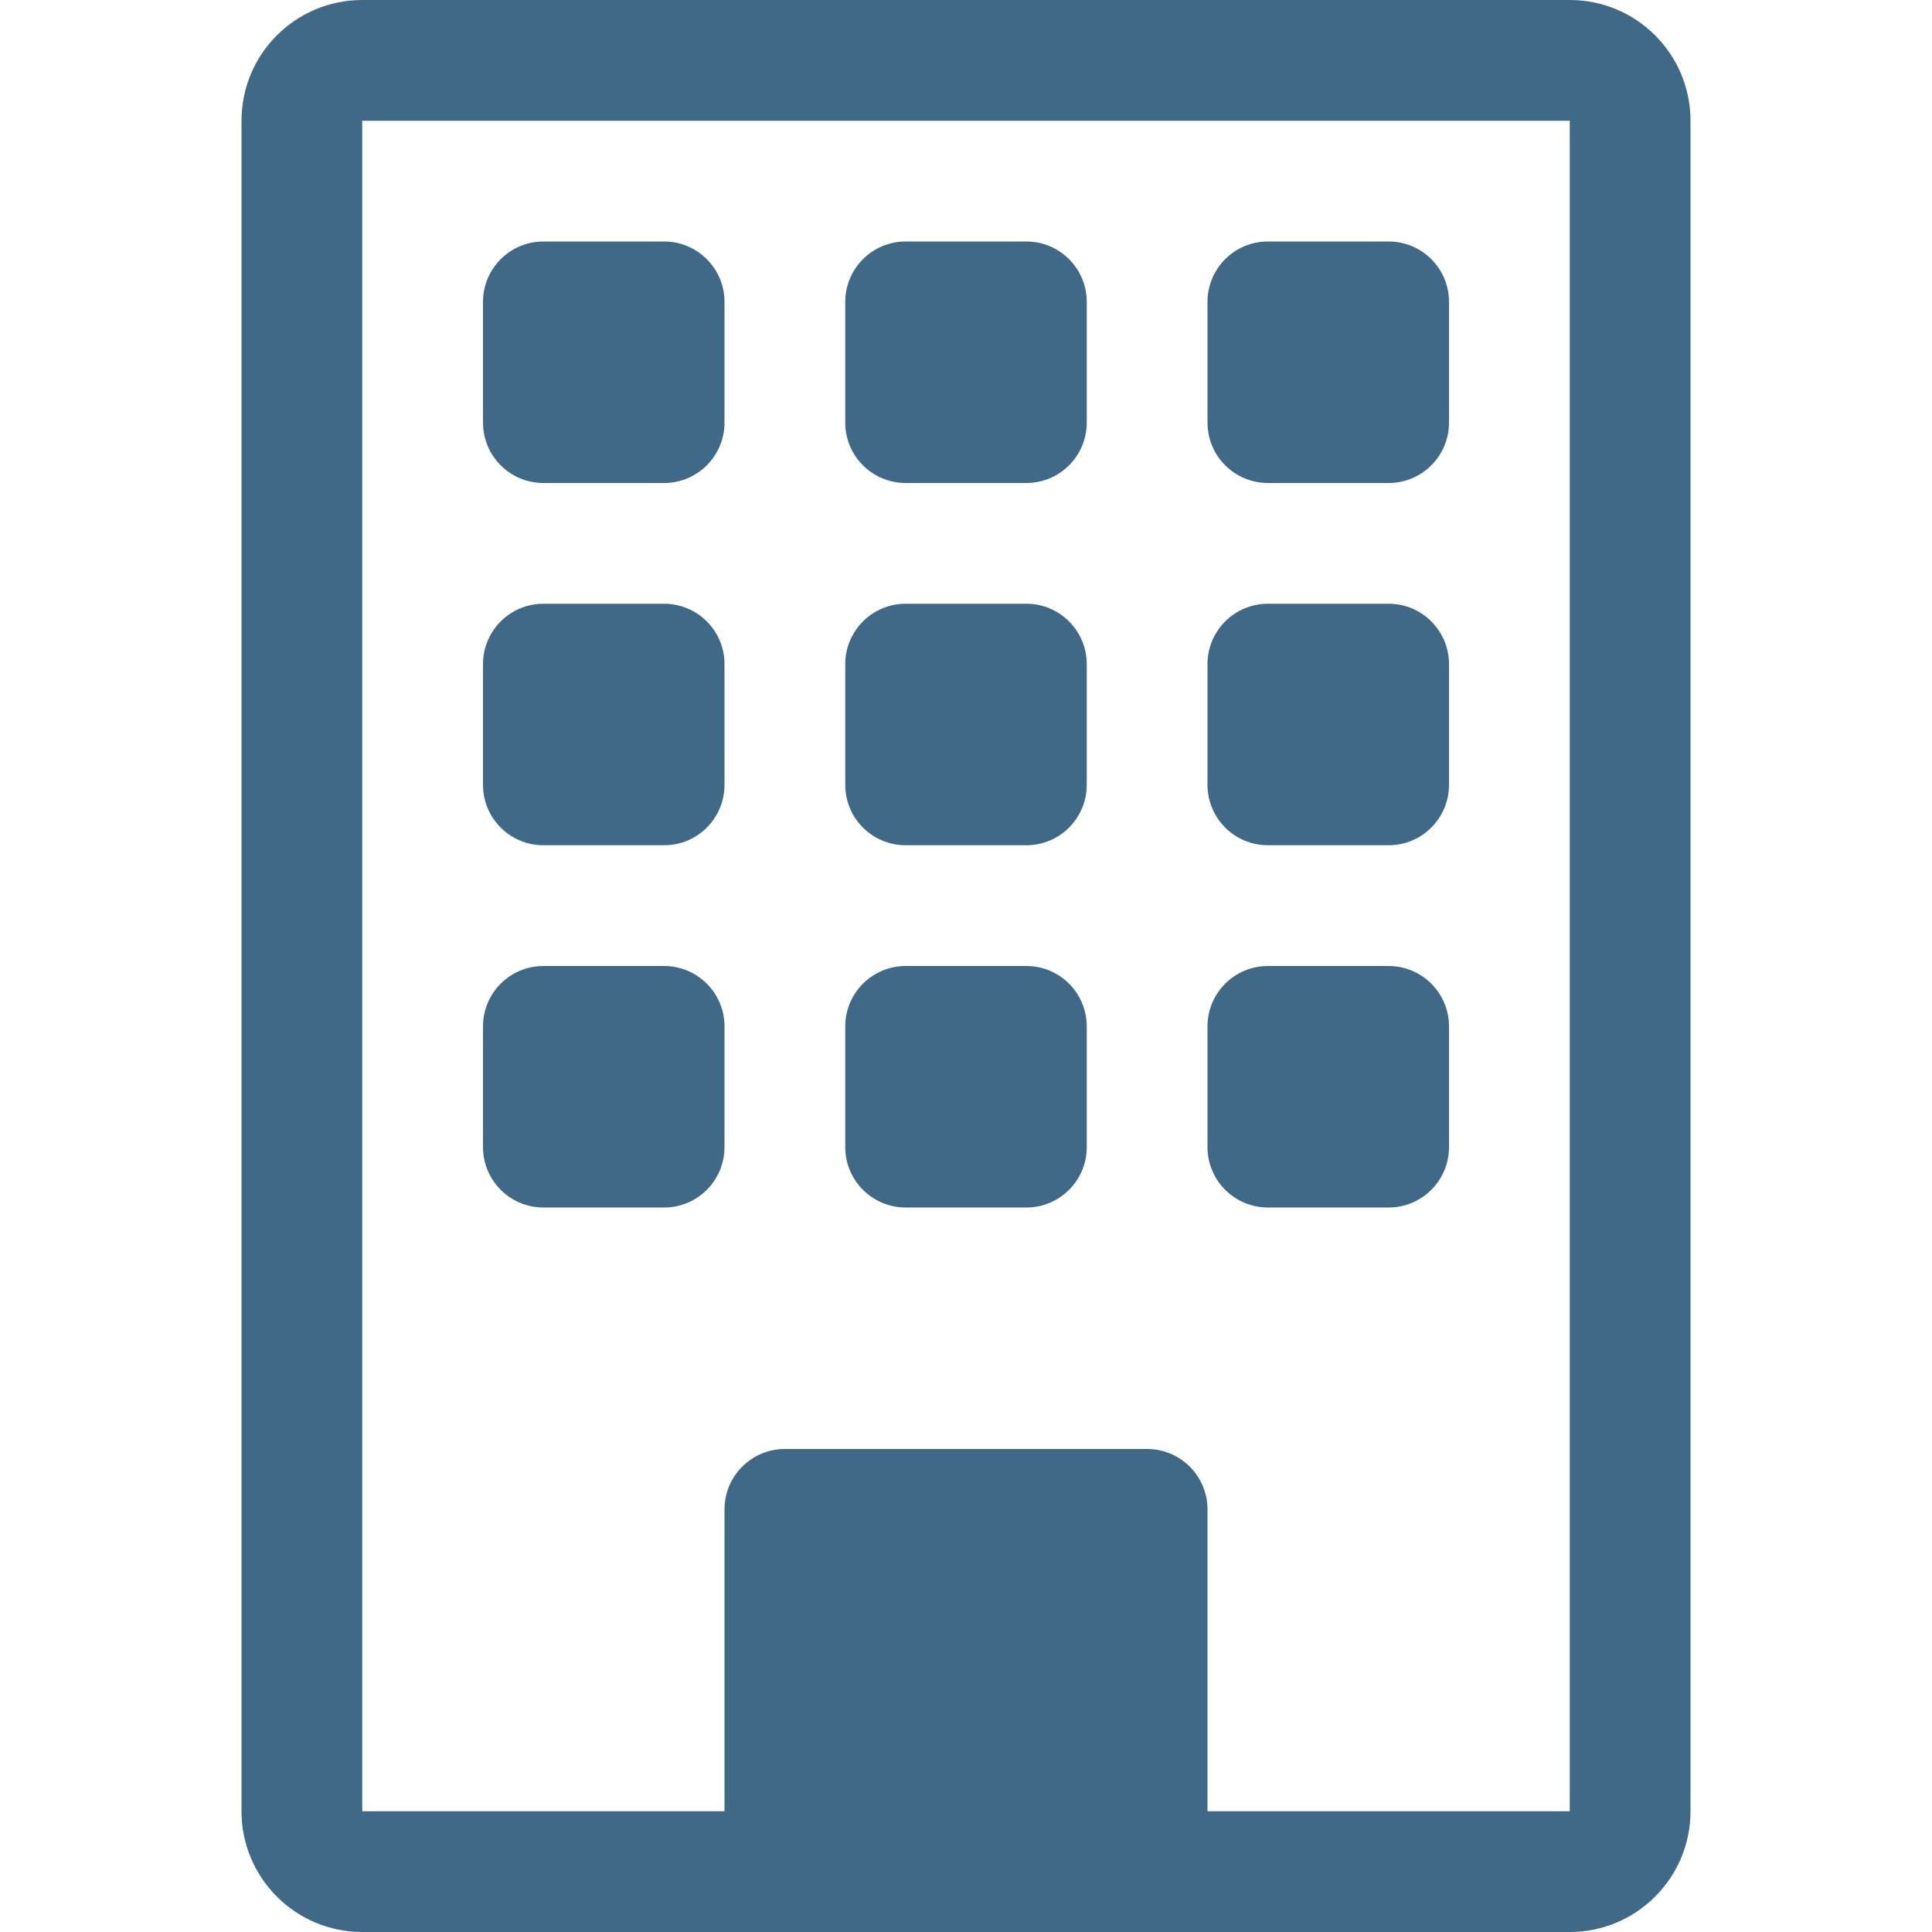
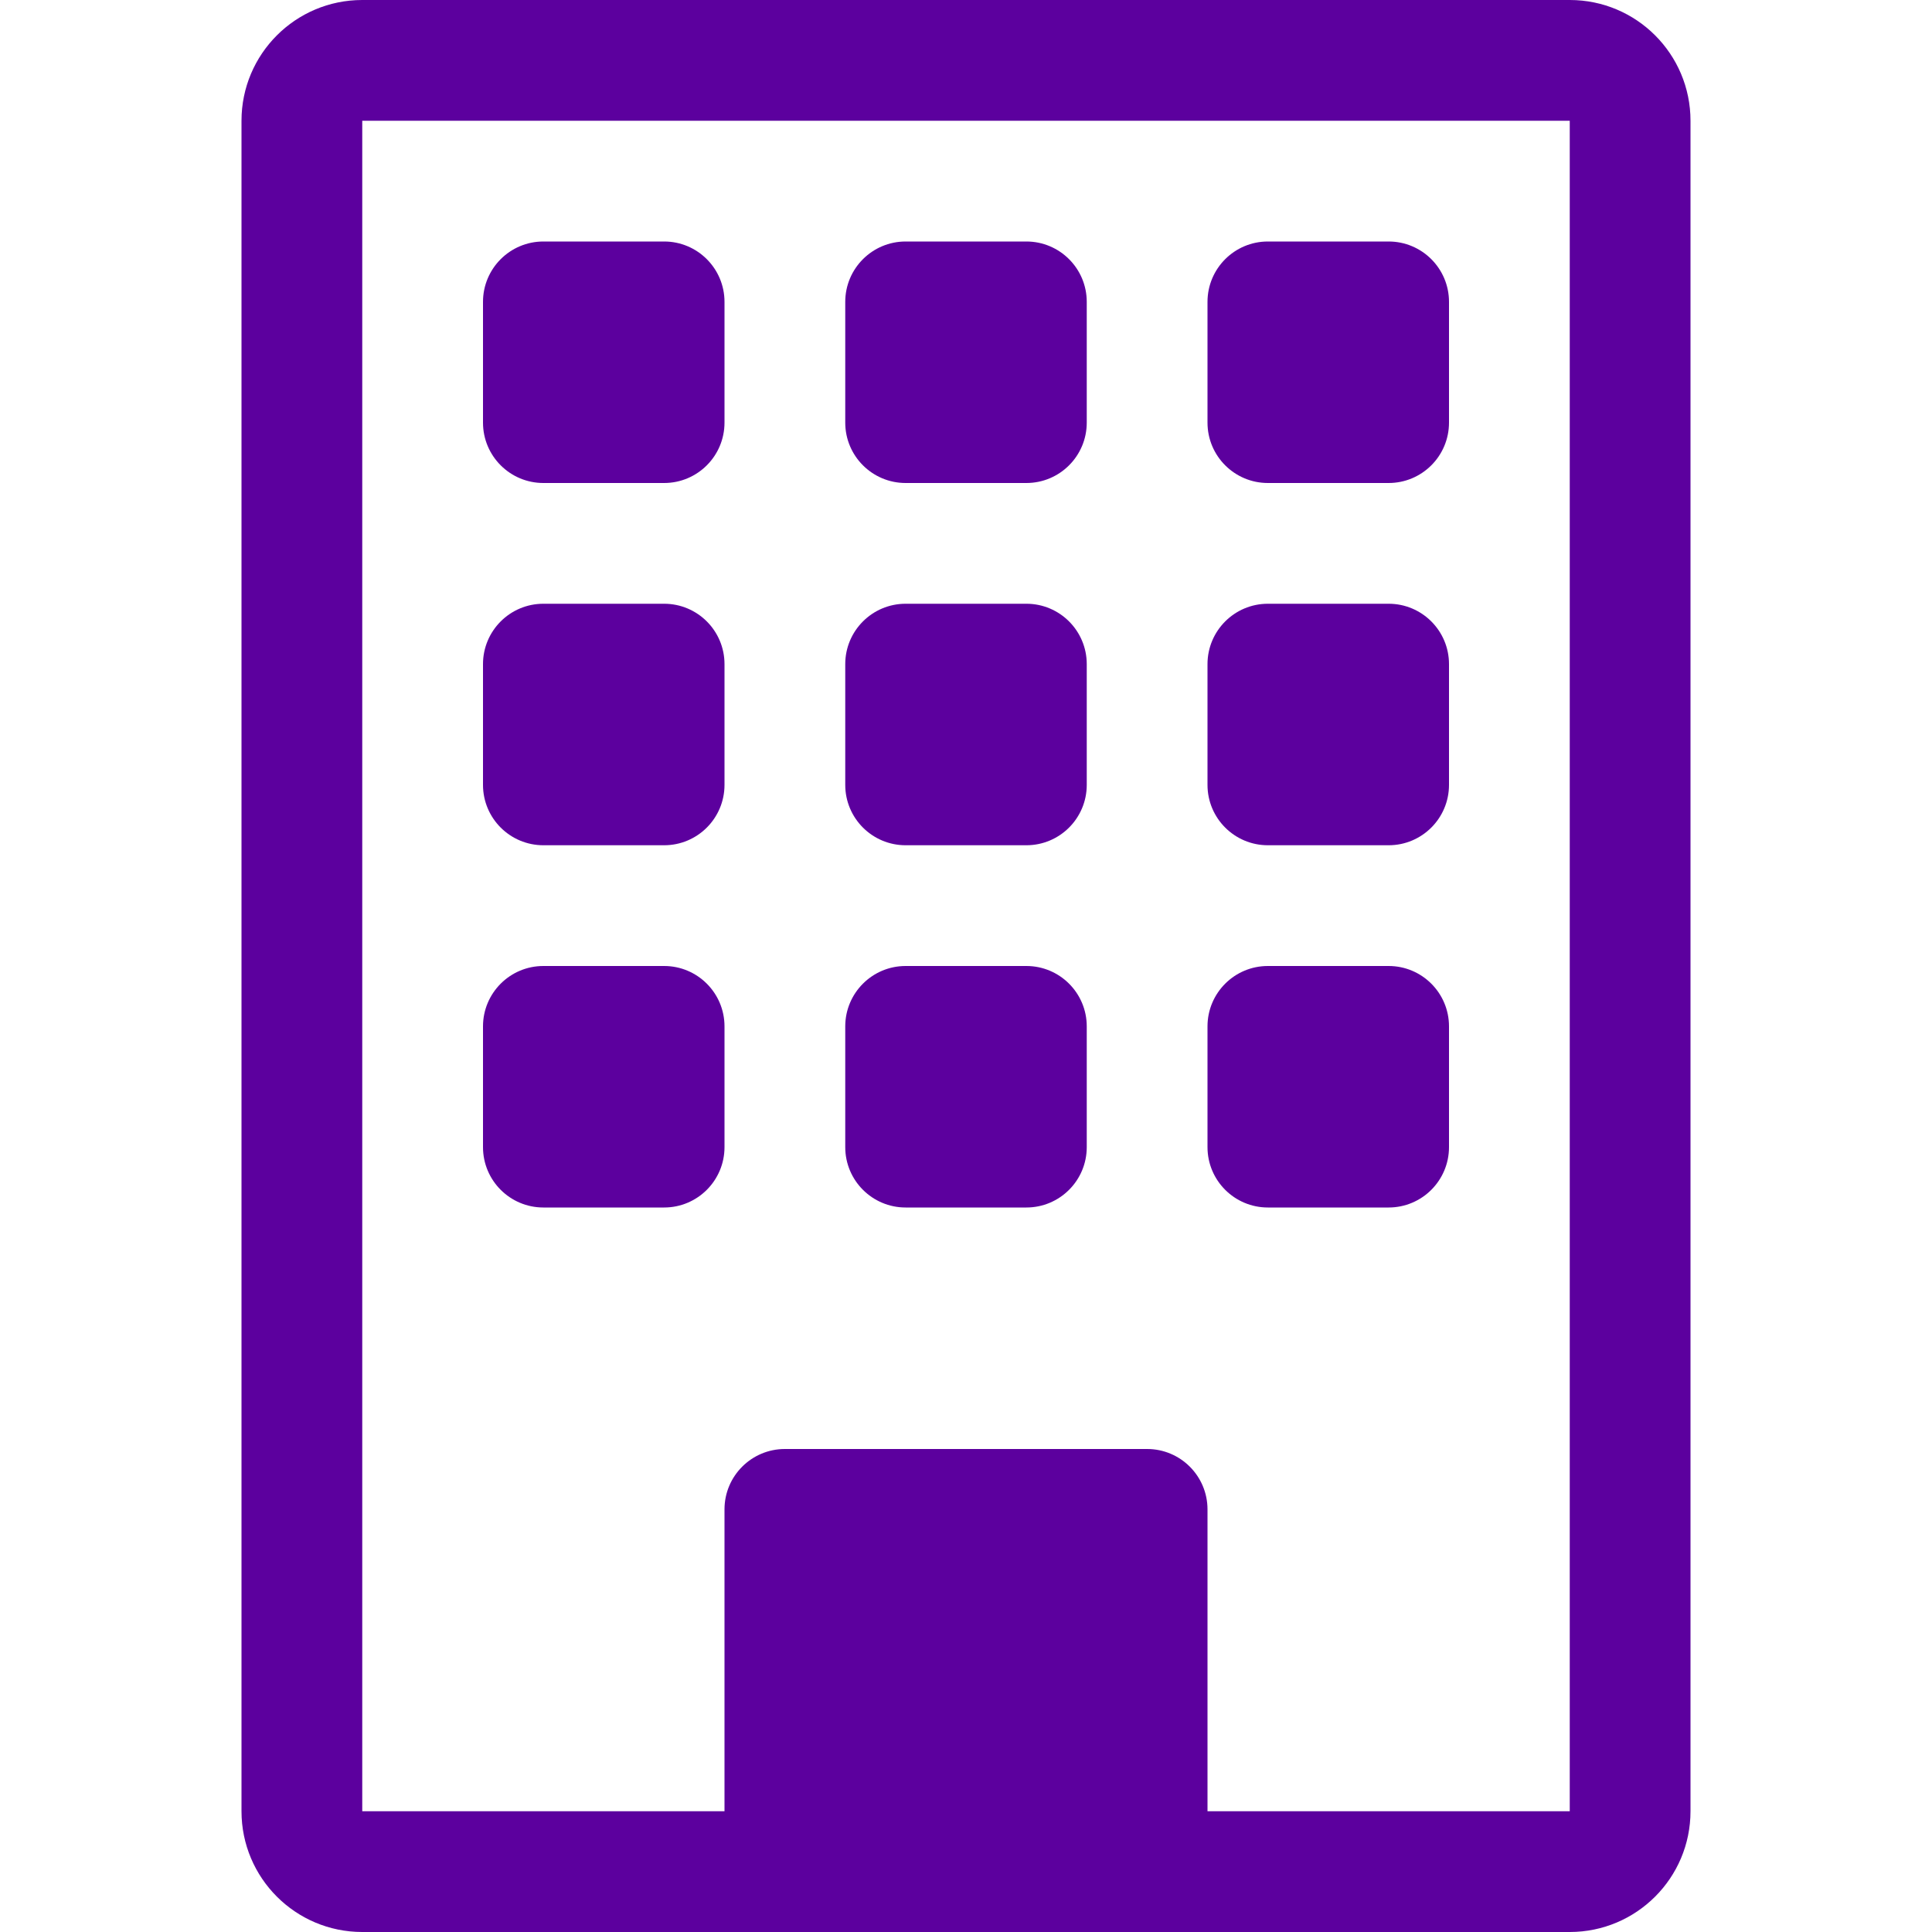
- <svg xmlns="http://www.w3.org/2000/svg" width="16" height="16" fill="#3F6987" class="bi bi-building" viewBox="0 0 16 16">
+ <svg xmlns="http://www.w3.org/2000/svg" width="16" height="16" fill="#5c009e" class="bi bi-building" viewBox="0 0 16 16">
  <path d="M4 2.5a.5.5 0 0 1 .5-.5h1a.5.5 0 0 1 .5.5v1a.5.5 0 0 1-.5.5h-1a.5.5 0 0 1-.5-.5zm3 0a.5.5 0 0 1 .5-.5h1a.5.5 0 0 1 .5.5v1a.5.5 0 0 1-.5.5h-1a.5.5 0 0 1-.5-.5zm3.5-.5a.5.5 0 0 0-.5.5v1a.5.5 0 0 0 .5.5h1a.5.5 0 0 0 .5-.5v-1a.5.5 0 0 0-.5-.5zM4 5.5a.5.5 0 0 1 .5-.5h1a.5.5 0 0 1 .5.5v1a.5.5 0 0 1-.5.5h-1a.5.5 0 0 1-.5-.5zM7.5 5a.5.5 0 0 0-.5.5v1a.5.5 0 0 0 .5.5h1a.5.5 0 0 0 .5-.5v-1a.5.5 0 0 0-.5-.5zm2.5.5a.5.5 0 0 1 .5-.5h1a.5.5 0 0 1 .5.5v1a.5.5 0 0 1-.5.5h-1a.5.5 0 0 1-.5-.5zM4.5 8a.5.5 0 0 0-.5.5v1a.5.5 0 0 0 .5.5h1a.5.5 0 0 0 .5-.5v-1a.5.5 0 0 0-.5-.5zm2.5.5a.5.5 0 0 1 .5-.5h1a.5.5 0 0 1 .5.5v1a.5.5 0 0 1-.5.5h-1a.5.5 0 0 1-.5-.5zm3.5-.5a.5.5 0 0 0-.5.5v1a.5.5 0 0 0 .5.5h1a.5.5 0 0 0 .5-.5v-1a.5.5 0 0 0-.5-.5z" />
  <path d="M2 1a1 1 0 0 1 1-1h10a1 1 0 0 1 1 1v14a1 1 0 0 1-1 1H3a1 1 0 0 1-1-1zm11 0H3v14h3v-2.5a.5.5 0 0 1 .5-.5h3a.5.5 0 0 1 .5.5V15h3z" />
</svg>
